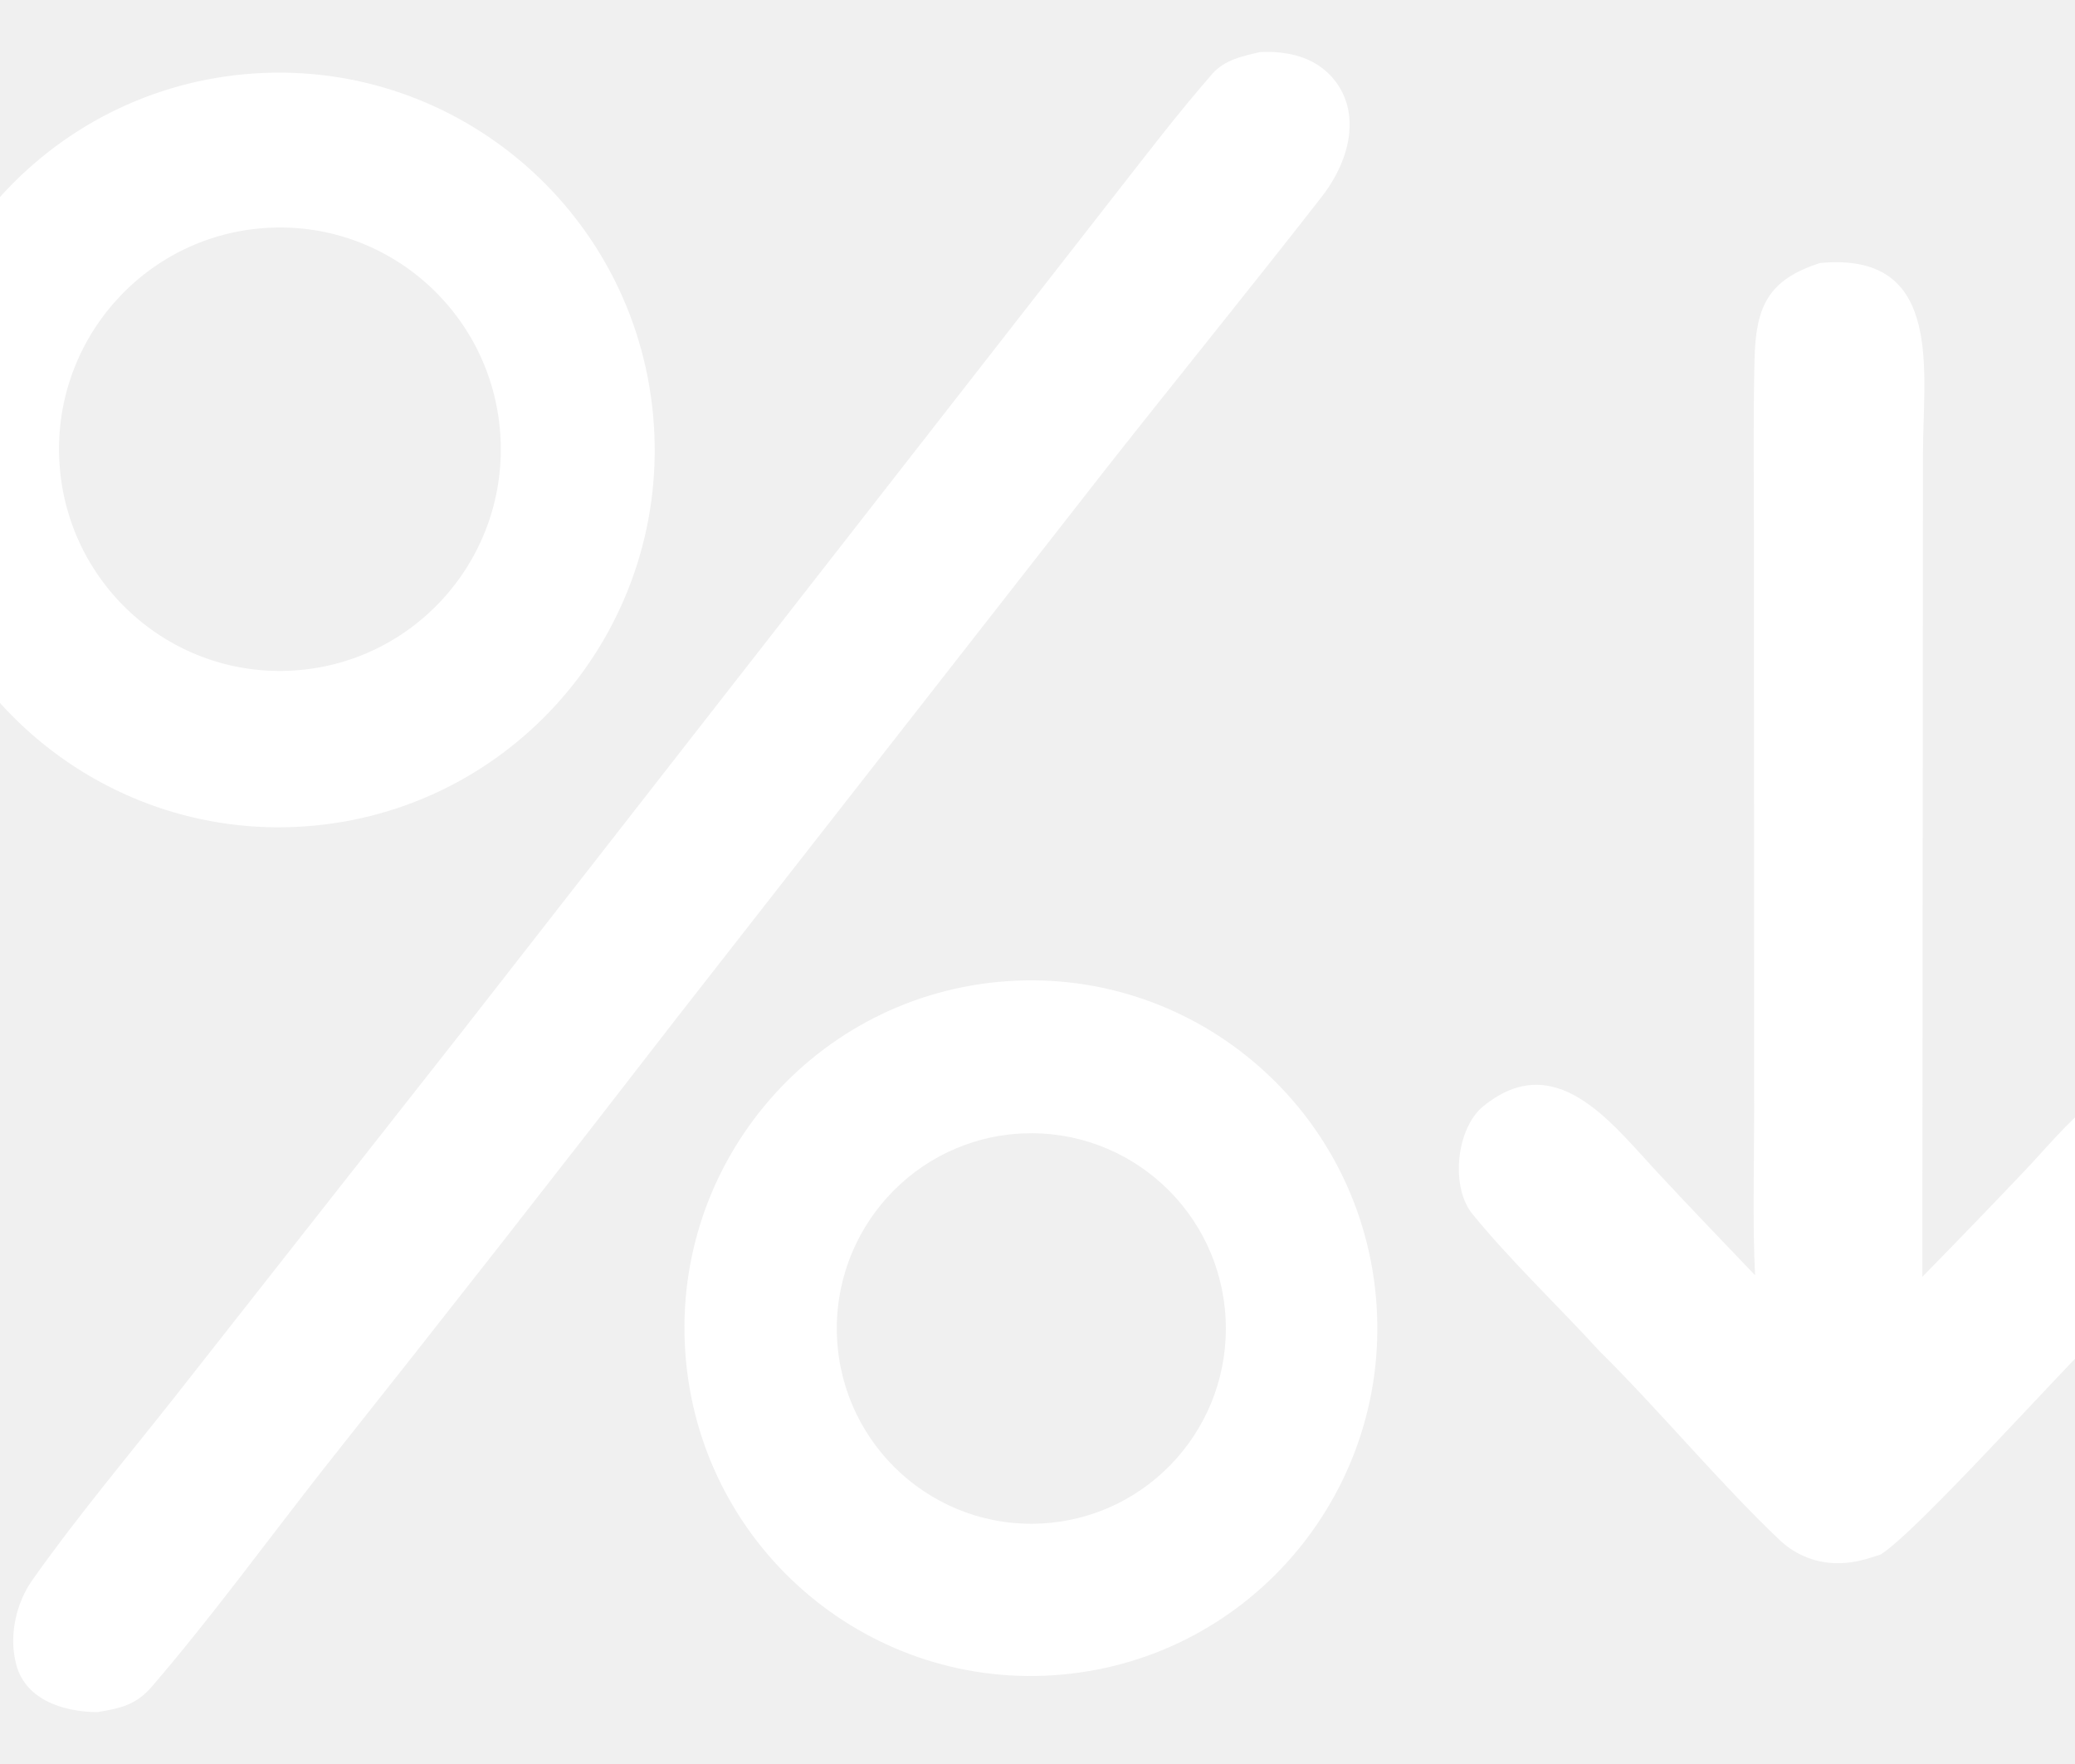
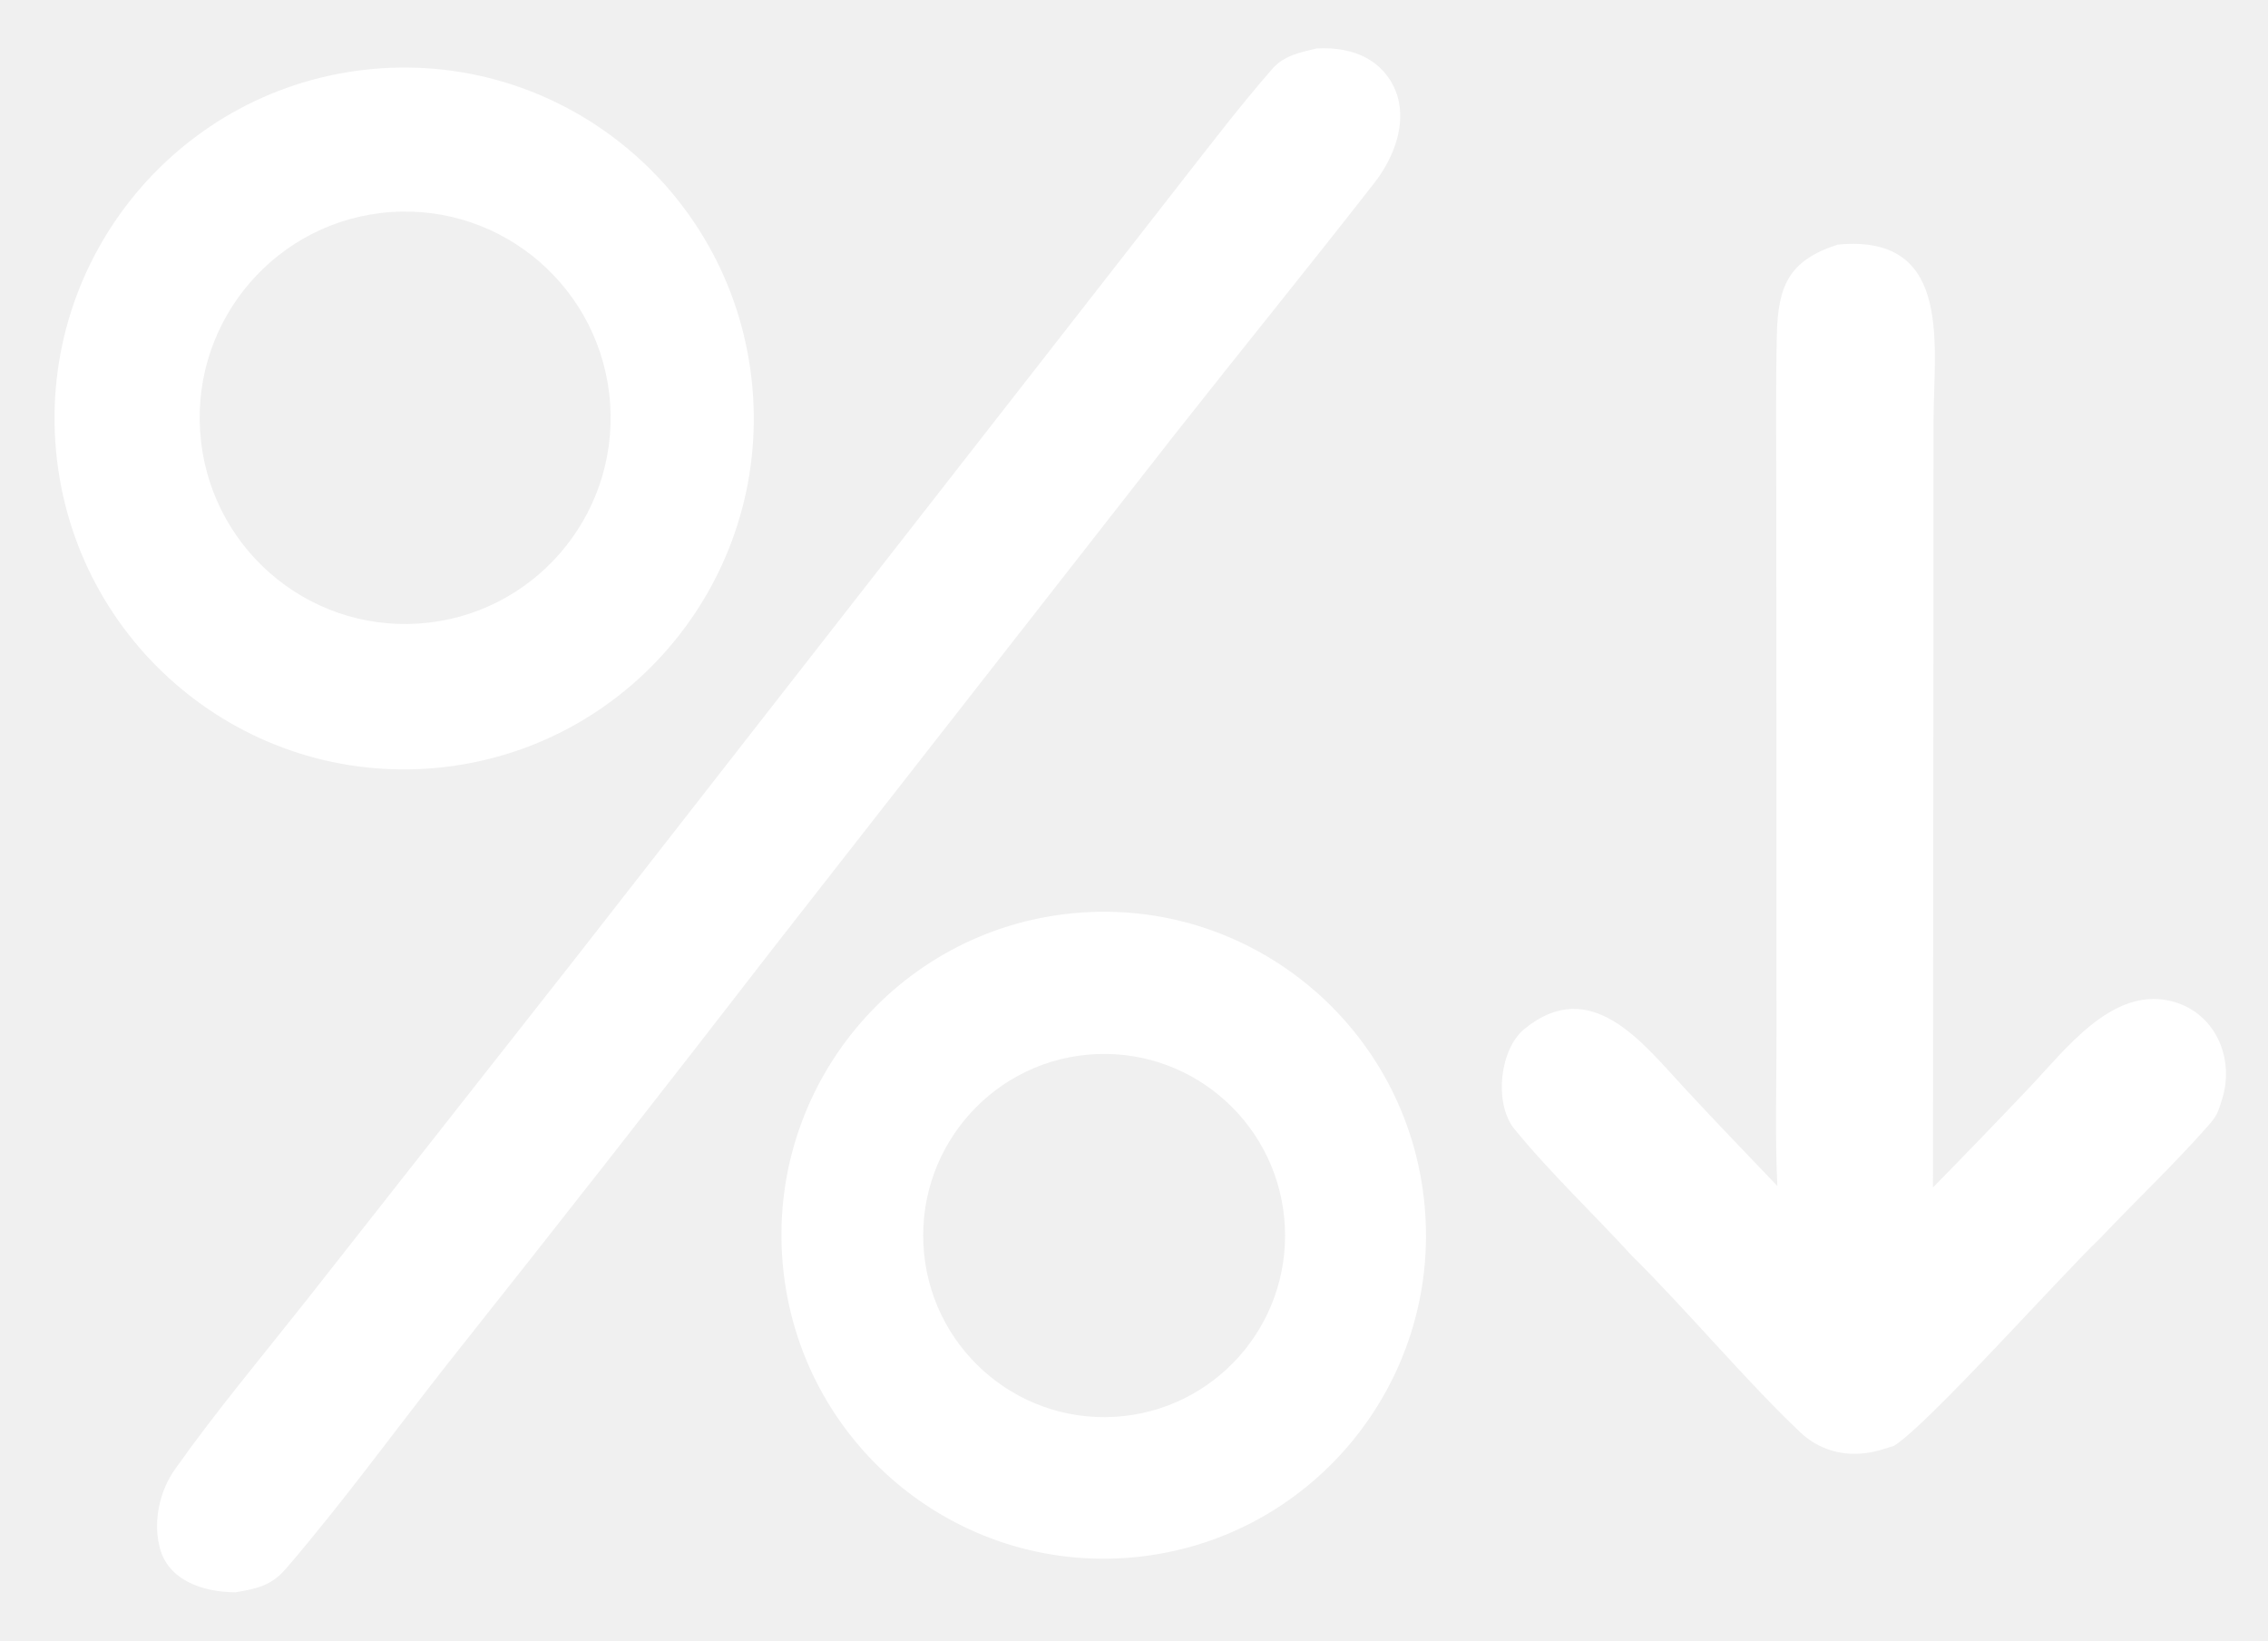
- <svg xmlns="http://www.w3.org/2000/svg" width="40" height="34" viewBox="455 729 40 34">
+ <svg xmlns="http://www.w3.org/2000/svg" width="47" height="34" viewBox="452 729 47 34">
  <g id="Frame 2087330041">
    <path id="Vector_11" d="M459.719 730.43C463.7 730.067 467.223 733.009 467.59 737.005C467.957 741.002 465.029 744.541 461.049 744.914C457.061 745.287 453.529 742.343 453.161 738.34C452.794 734.338 455.731 730.795 459.719 730.43ZM460.673 741.923C463.025 741.769 464.805 739.726 464.644 737.366C464.482 735.005 462.441 733.226 460.09 733.396C457.75 733.565 455.987 735.602 456.148 737.951C456.309 740.301 458.332 742.077 460.673 741.923Z" fill="white" />
    <path id="Vector_12" d="M474.242 747.926C477.919 747.576 481.181 750.289 481.522 753.98C481.864 757.672 479.155 760.941 475.477 761.276C471.809 761.611 468.563 758.901 468.223 755.22C467.882 751.538 470.575 748.275 474.242 747.926ZM475.1 758.363C477.156 758.243 478.73 756.48 478.626 754.416C478.522 752.352 476.779 750.758 474.721 750.846C472.641 750.935 471.032 752.708 471.136 754.796C471.242 756.883 473.021 758.485 475.1 758.363Z" fill="white" />
    <path id="Vector_13" d="M490.086 734.069C490.131 734.065 490.176 734.062 490.221 734.059C492.47 733.931 492.069 736.198 492.069 737.742L492.067 741.536L492.057 753.61C492.727 752.927 493.392 752.238 494.051 751.544C494.797 750.757 495.749 749.478 496.948 749.737C497.885 749.94 498.324 750.908 498.048 751.782C497.959 752.066 497.947 752.119 497.749 752.343C497.041 753.146 496.26 753.882 495.524 754.66C494.704 755.441 491.948 758.533 491.25 758.964C490.97 759.053 490.765 759.123 490.467 759.129C490.04 759.141 489.626 758.984 489.314 758.69C488.173 757.611 486.975 756.169 485.827 755.035C485.022 754.154 484.115 753.299 483.365 752.376C482.958 751.836 483.082 750.74 483.592 750.324C484.969 749.199 486.042 750.617 486.902 751.544C487.566 752.26 488.191 752.908 488.833 753.58C488.783 752.628 488.815 751.421 488.815 750.447L488.813 744.832L488.81 739.187C488.809 738.103 488.797 737.018 488.822 735.934C488.846 734.922 489.071 734.395 490.086 734.069Z" fill="white" />
    <path id="Vector_14" d="M479.286 730.004C479.644 729.983 480.042 730.038 480.354 730.223C480.686 730.417 480.917 730.743 480.991 731.12C481.105 731.715 480.835 732.337 480.478 732.794C479.112 734.546 477.7 736.283 476.326 738.027L468.049 748.616C465.803 751.523 463.537 754.415 461.253 757.292C460.159 758.685 459.081 760.167 457.926 761.51C457.622 761.863 457.324 761.925 456.88 762C456.2 761.997 455.445 761.747 455.298 761.018C455.178 760.508 455.313 759.896 455.619 759.461C456.462 758.266 457.424 757.12 458.331 755.973L463.935 748.847L473.441 736.666L476.474 732.778C477.091 731.99 477.712 731.175 478.37 730.423C478.608 730.152 478.947 730.084 479.286 730.004Z" fill="white" />
  </g>
</svg>
